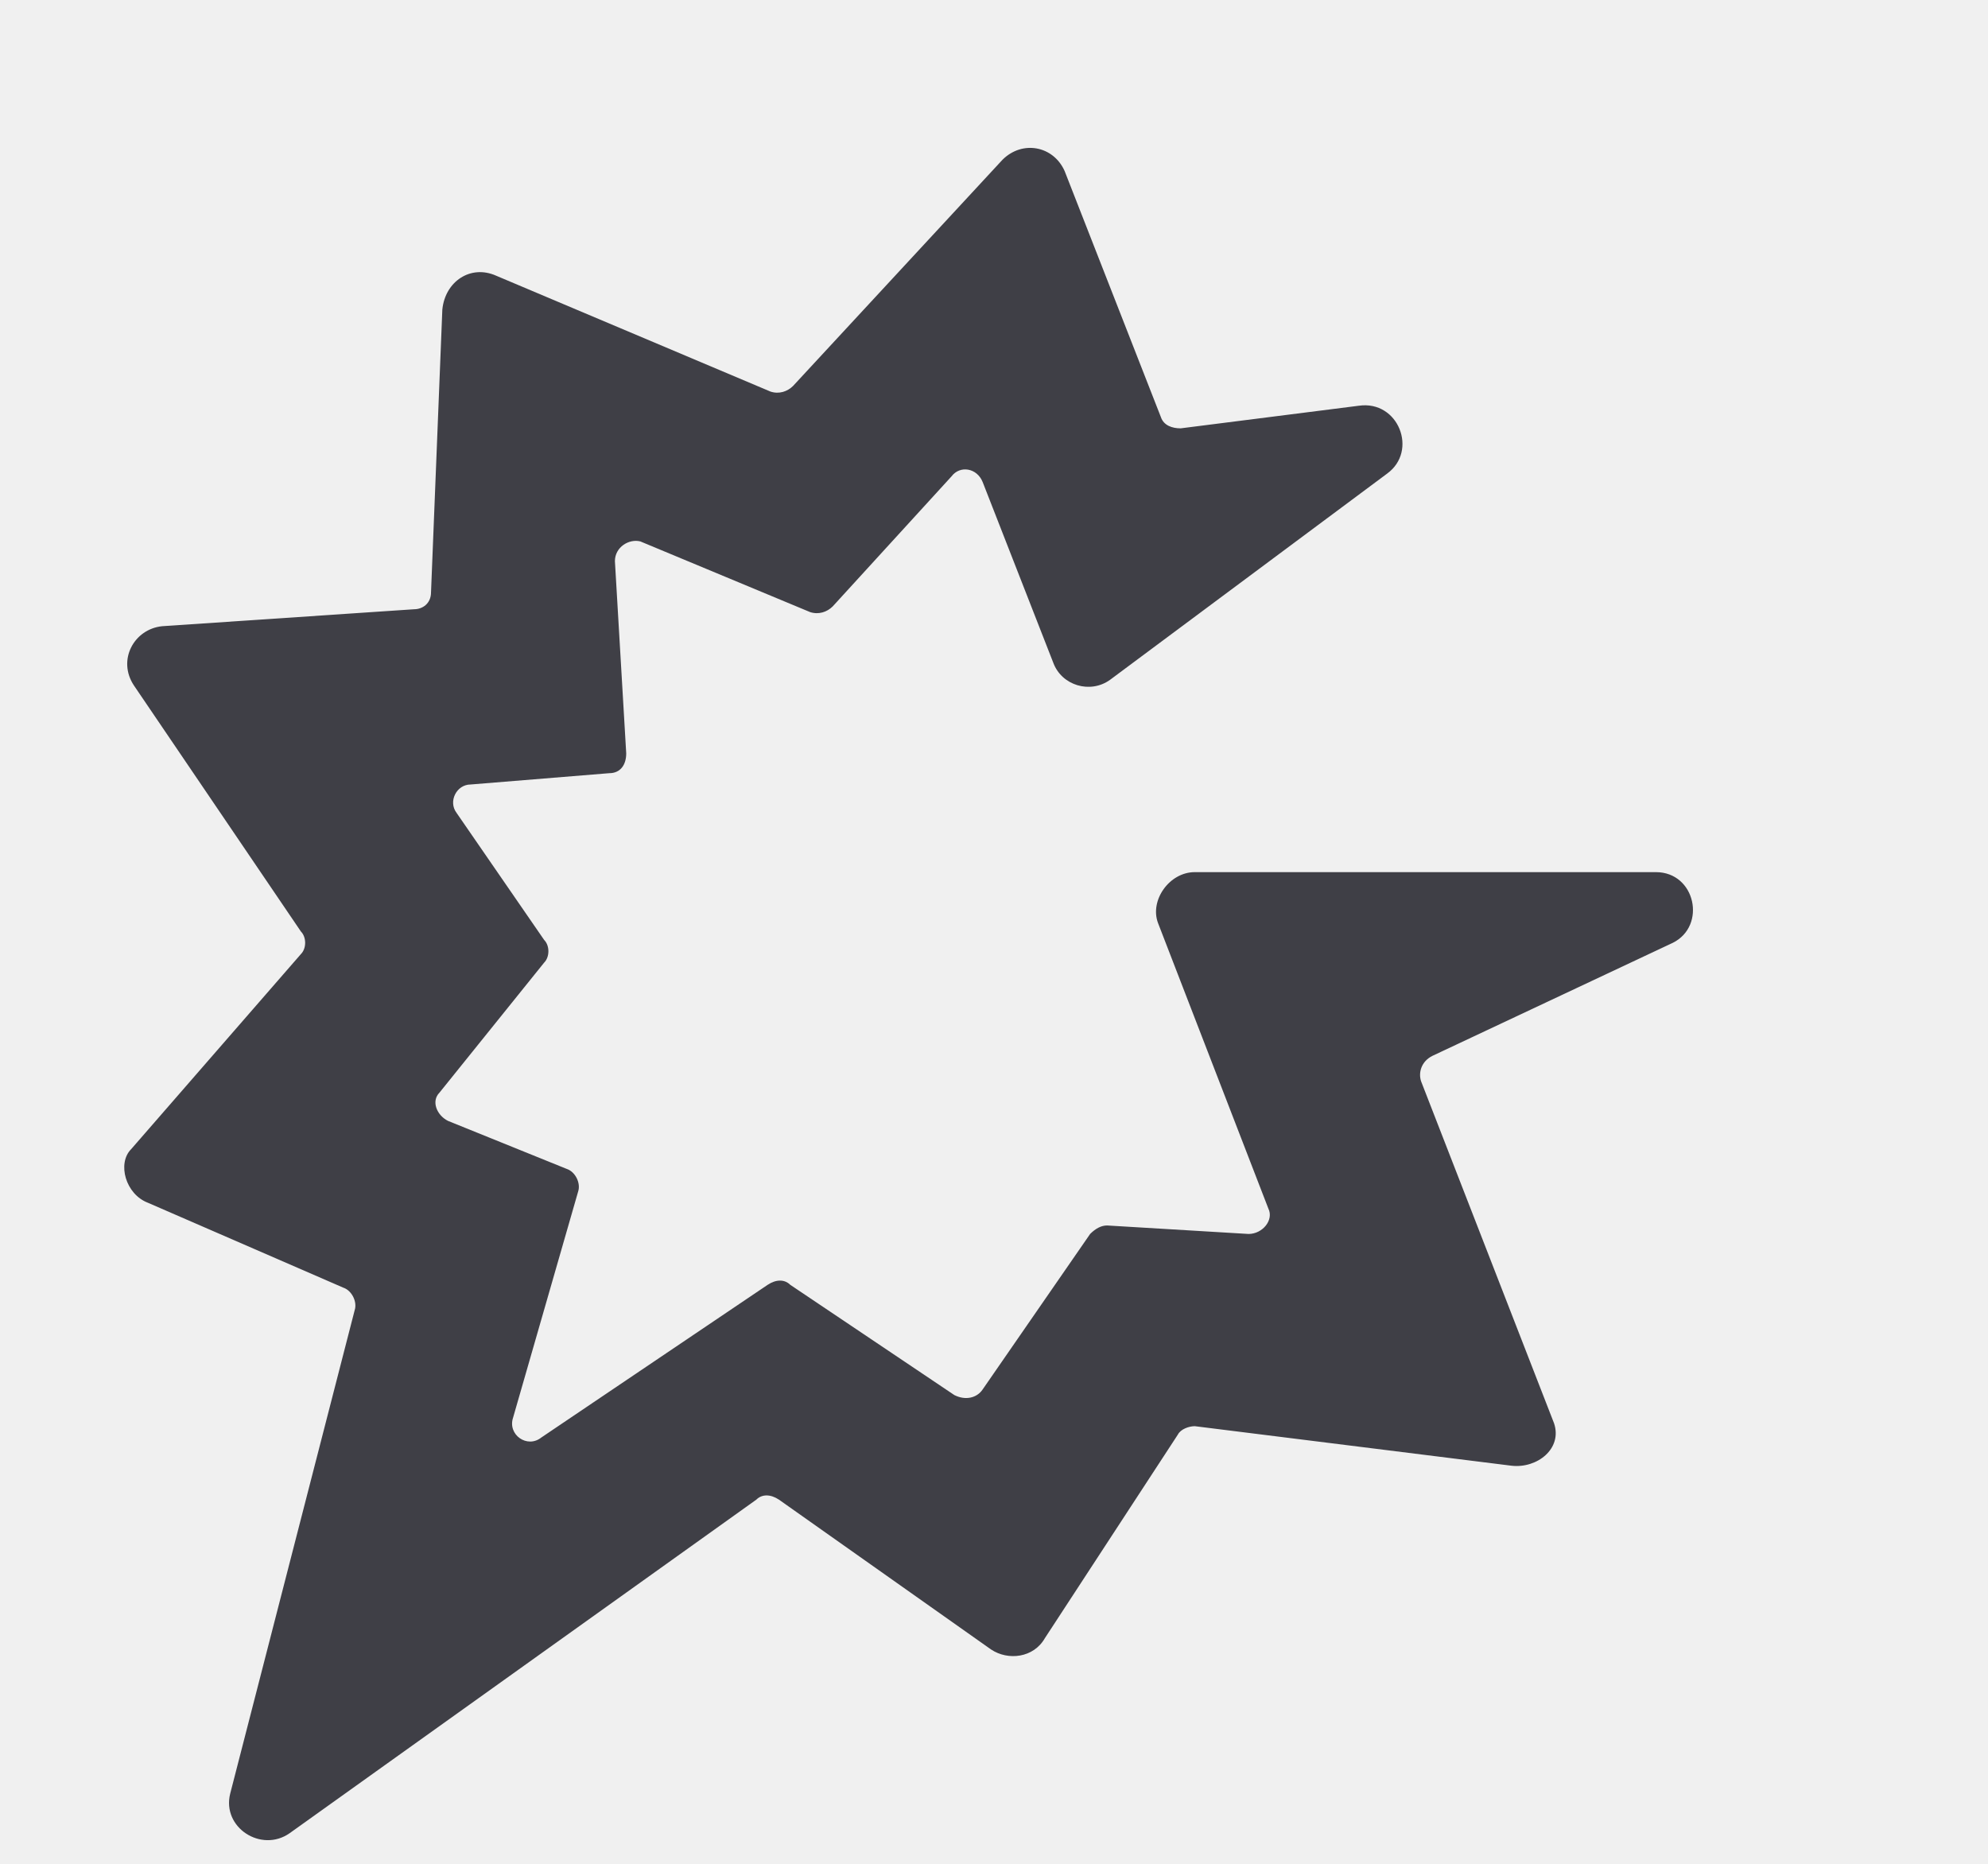
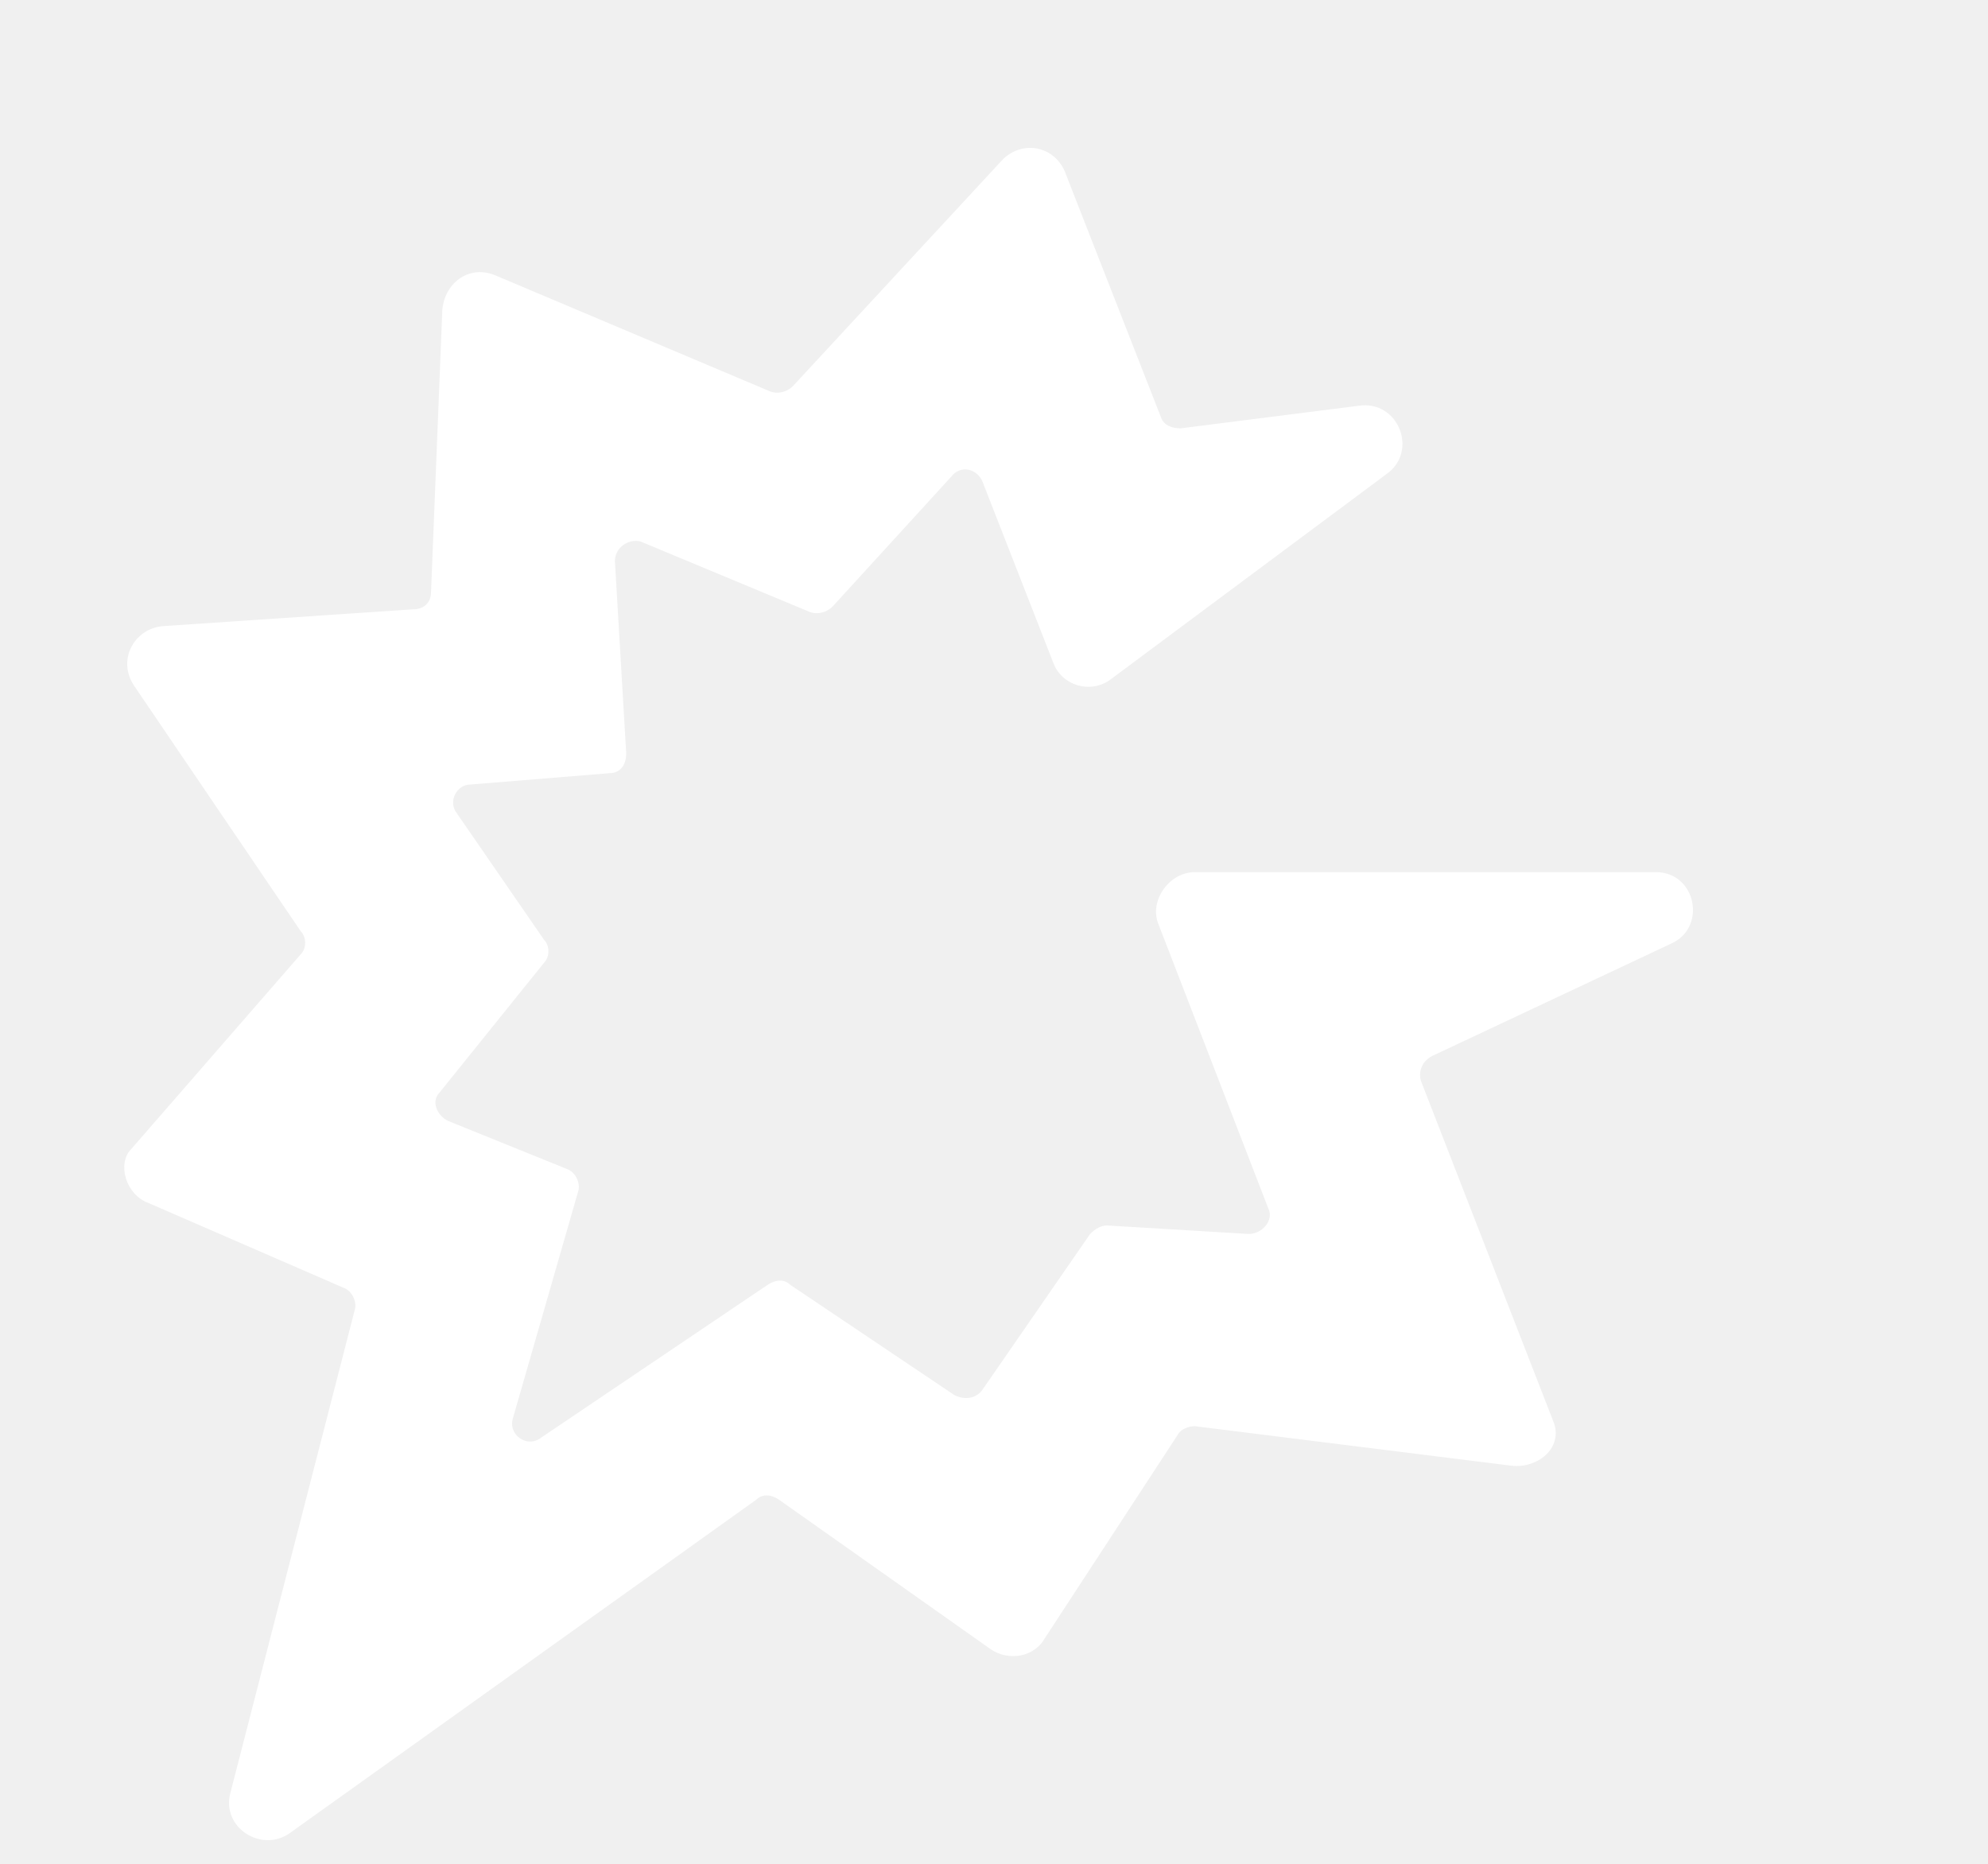
<svg xmlns="http://www.w3.org/2000/svg" role="img" viewBox="-3 -3 48 45">
-   <path fill="#3f3f46" d="M36.981 18.057H25.848C25.233 18.057 24.755 18.739 24.96 19.285L27.624 26.179C27.761 26.452 27.488 26.793 27.146 26.793L23.731 26.588C23.594 26.588 23.458 26.656 23.321 26.793L20.726 30.547C20.589 30.751 20.316 30.82 20.043 30.683L16.081 28.021C15.944 27.885 15.74 27.885 15.535 28.021L10.071 31.707C9.729 31.98 9.251 31.639 9.388 31.229L10.959 25.769C11.027 25.564 10.89 25.291 10.685 25.223L7.817 24.063C7.543 23.926 7.407 23.585 7.612 23.38L10.139 20.241C10.275 20.104 10.275 19.831 10.139 19.695L8.022 16.624C7.817 16.351 8.022 15.941 8.363 15.941L11.71 15.668C11.983 15.668 12.12 15.463 12.12 15.19L11.847 10.549C11.847 10.208 12.188 10.003 12.461 10.072L16.559 11.778C16.764 11.846 16.969 11.778 17.106 11.641L19.974 8.502C20.179 8.229 20.589 8.297 20.726 8.638L22.433 13.006C22.638 13.552 23.321 13.757 23.799 13.416L30.493 8.434C31.244 7.888 30.766 6.659 29.81 6.796L25.507 7.342C25.302 7.342 25.097 7.273 25.029 7.069L22.706 1.131C22.433 0.517 21.682 0.38 21.204 0.858L16.149 6.318C16.013 6.454 15.808 6.523 15.603 6.454L8.978 3.656C8.363 3.383 7.748 3.793 7.68 4.475L7.407 11.3C7.407 11.573 7.202 11.71 6.997 11.71L0.918 12.119C0.235 12.187 -0.175 12.938 0.235 13.552L4.265 19.49C4.402 19.627 4.402 19.9 4.265 20.036L0.167 24.745C-0.175 25.087 0.03 25.837 0.577 26.042L5.29 28.09C5.494 28.158 5.631 28.431 5.563 28.636L2.558 40.306C2.353 41.125 3.309 41.74 3.992 41.262L15.261 33.208C15.398 33.072 15.603 33.072 15.808 33.208L20.93 36.826C21.34 37.099 21.955 37.03 22.228 36.553L25.438 31.639C25.507 31.502 25.712 31.434 25.848 31.434L33.498 32.389C34.113 32.458 34.727 31.98 34.523 31.366L31.312 23.107C31.244 22.903 31.312 22.63 31.585 22.493L37.391 19.763C38.211 19.354 37.938 18.057 36.981 18.057Z" />
+   <path fill="#ffffff" d="M36.981 18.057H25.848C25.233 18.057 24.755 18.739 24.96 19.285L27.624 26.179C27.761 26.452 27.488 26.793 27.146 26.793L23.731 26.588C23.594 26.588 23.458 26.656 23.321 26.793L20.726 30.547C20.589 30.751 20.316 30.82 20.043 30.683L16.081 28.021C15.944 27.885 15.74 27.885 15.535 28.021L10.071 31.707C9.729 31.98 9.251 31.639 9.388 31.229L10.959 25.769C11.027 25.564 10.89 25.291 10.685 25.223L7.817 24.063C7.543 23.926 7.407 23.585 7.612 23.38L10.139 20.241C10.275 20.104 10.275 19.831 10.139 19.695L8.022 16.624C7.817 16.351 8.022 15.941 8.363 15.941L11.71 15.668C11.983 15.668 12.12 15.463 12.12 15.19L11.847 10.549C11.847 10.208 12.188 10.003 12.461 10.072L16.559 11.778C16.764 11.846 16.969 11.778 17.106 11.641L19.974 8.502C20.179 8.229 20.589 8.297 20.726 8.638L22.433 13.006C22.638 13.552 23.321 13.757 23.799 13.416L30.493 8.434C31.244 7.888 30.766 6.659 29.81 6.796L25.507 7.342C25.302 7.342 25.097 7.273 25.029 7.069L22.706 1.131C22.433 0.517 21.682 0.38 21.204 0.858L16.149 6.318C16.013 6.454 15.808 6.523 15.603 6.454L8.978 3.656C8.363 3.383 7.748 3.793 7.68 4.475L7.407 11.3C7.407 11.573 7.202 11.71 6.997 11.71L0.918 12.119C0.235 12.187 -0.175 12.938 0.235 13.552L4.265 19.49C4.402 19.627 4.402 19.9 4.265 20.036L0.167 24.745C-0.175 25.087 0.03 25.837 0.577 26.042L5.29 28.09C5.494 28.158 5.631 28.431 5.563 28.636L2.558 40.306C2.353 41.125 3.309 41.74 3.992 41.262L15.261 33.208C15.398 33.072 15.603 33.072 15.808 33.208L20.93 36.826C21.34 37.099 21.955 37.03 22.228 36.553L25.438 31.639C25.507 31.502 25.712 31.434 25.848 31.434L33.498 32.389C34.113 32.458 34.727 31.98 34.523 31.366L31.312 23.107C31.244 22.903 31.312 22.63 31.585 22.493L37.391 19.763C38.211 19.354 37.938 18.057 36.981 18.057Z" />
</svg>
